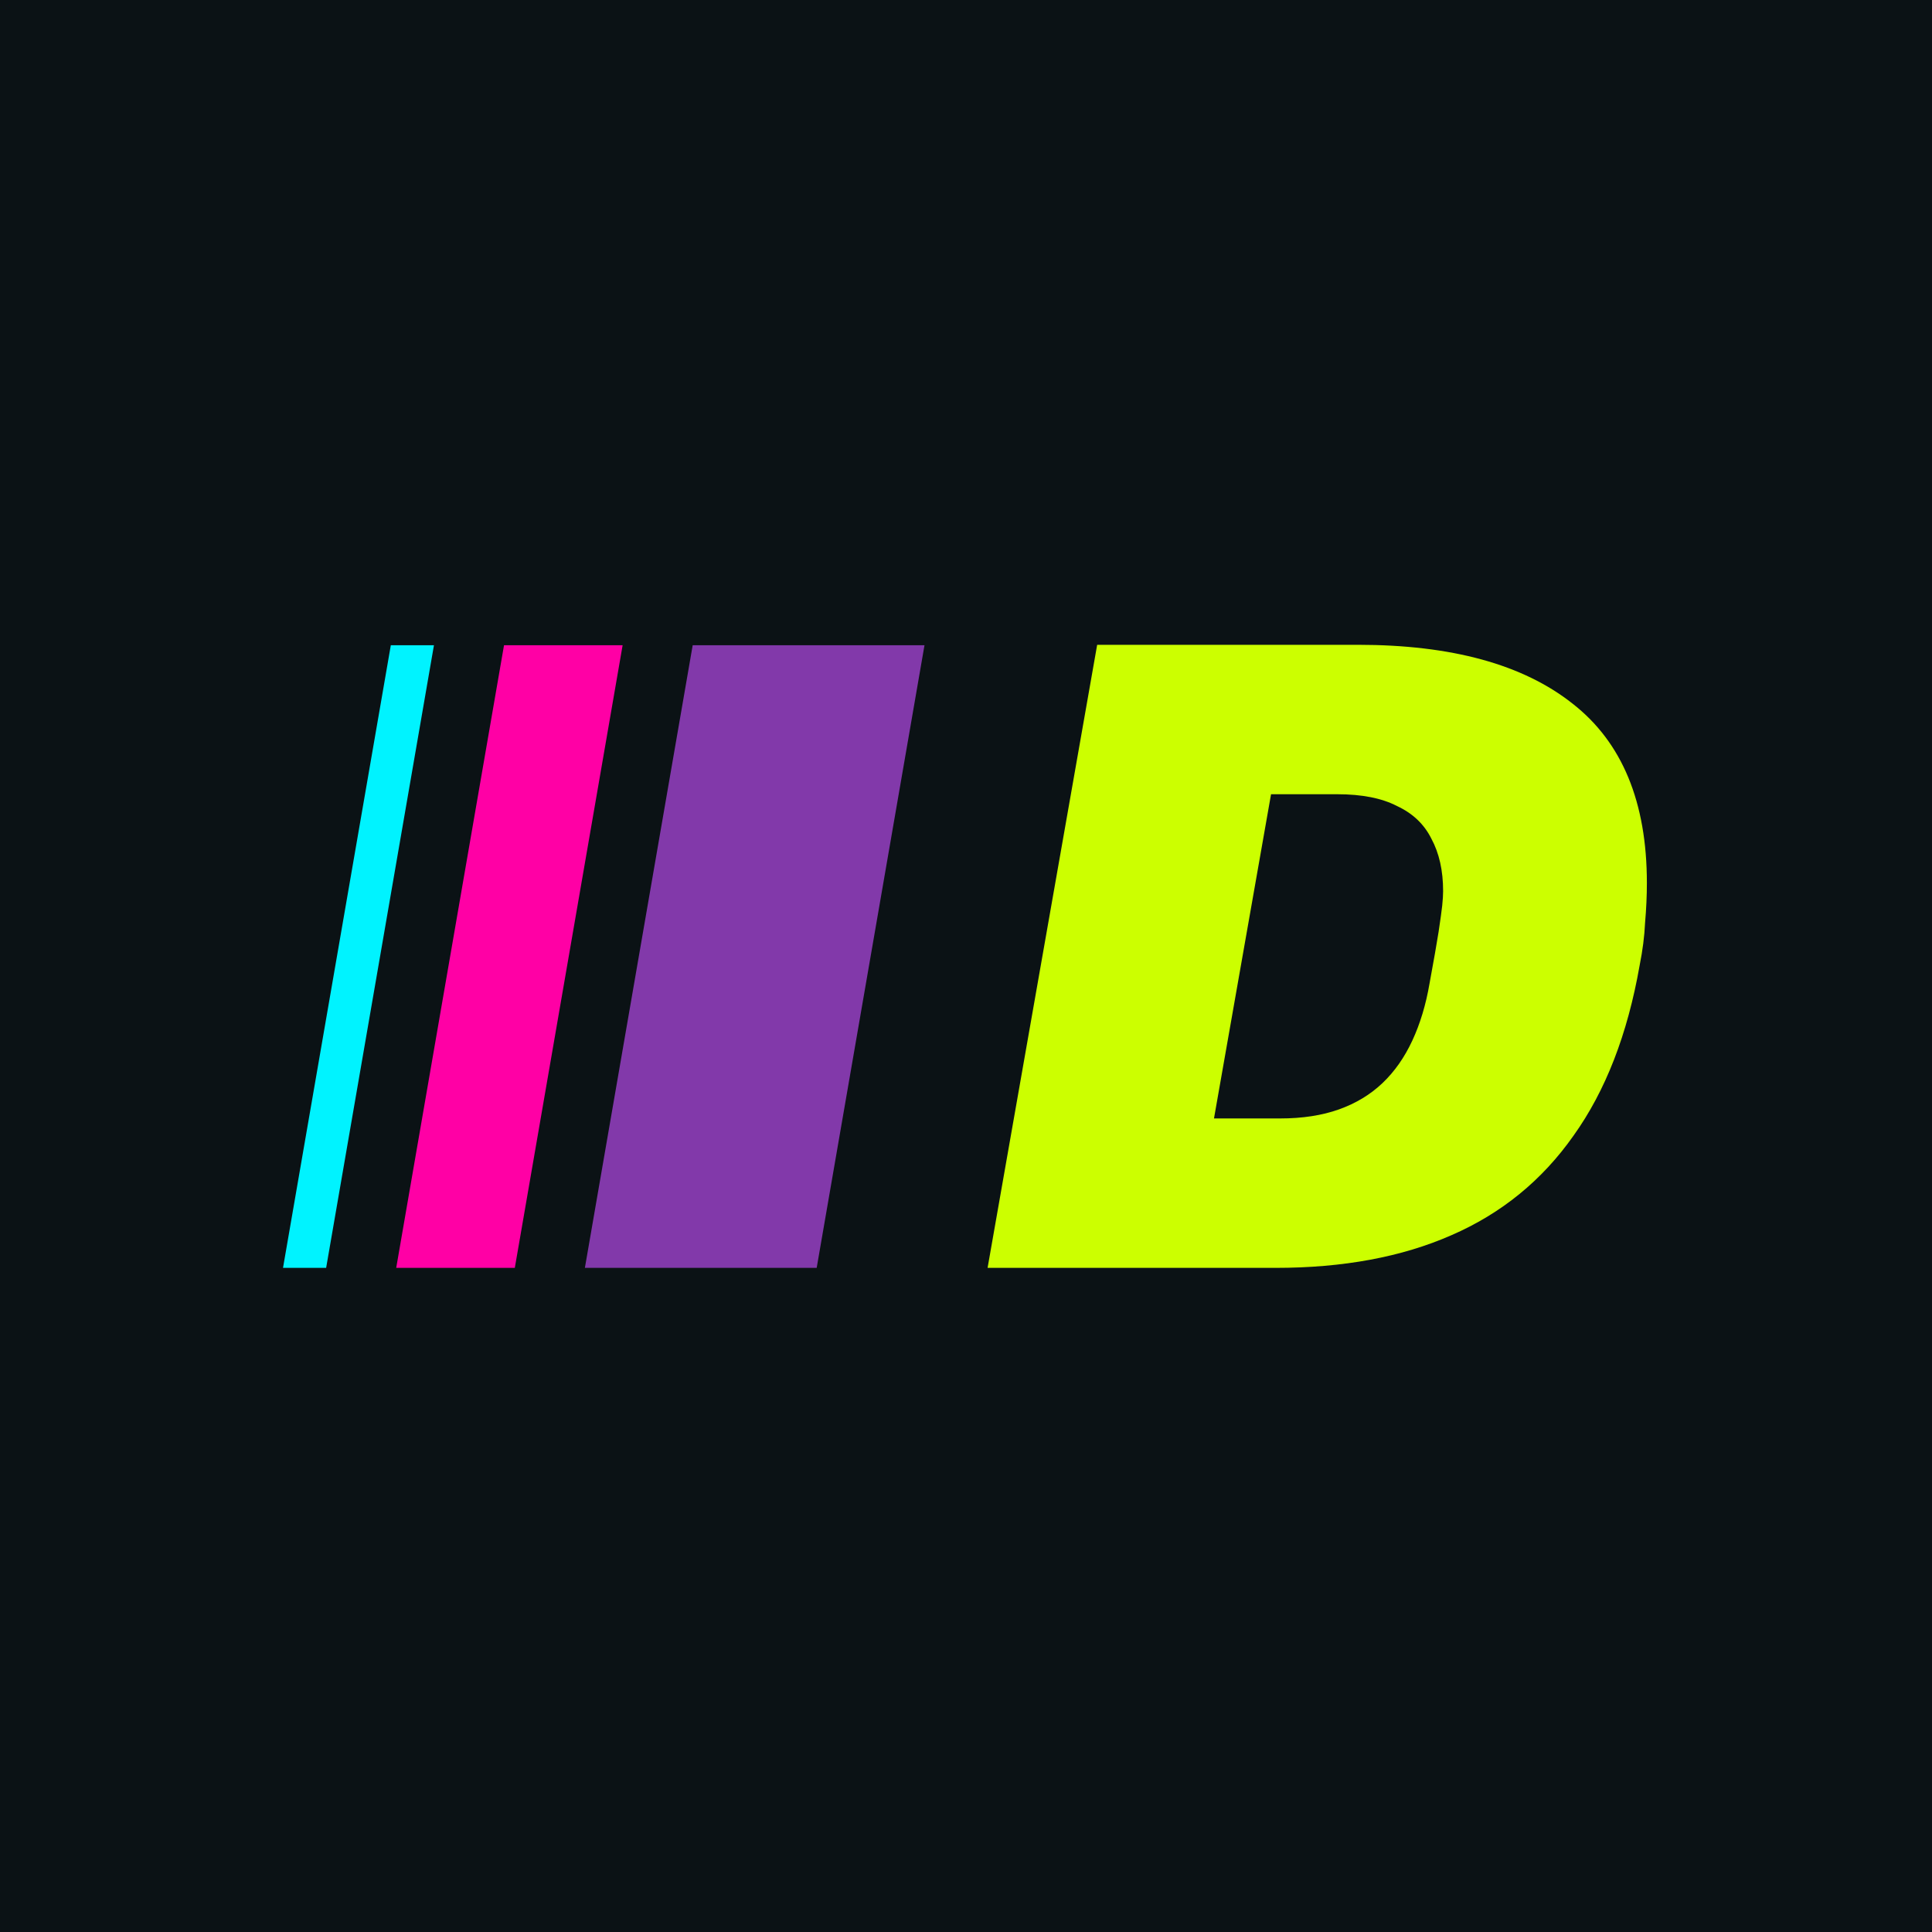
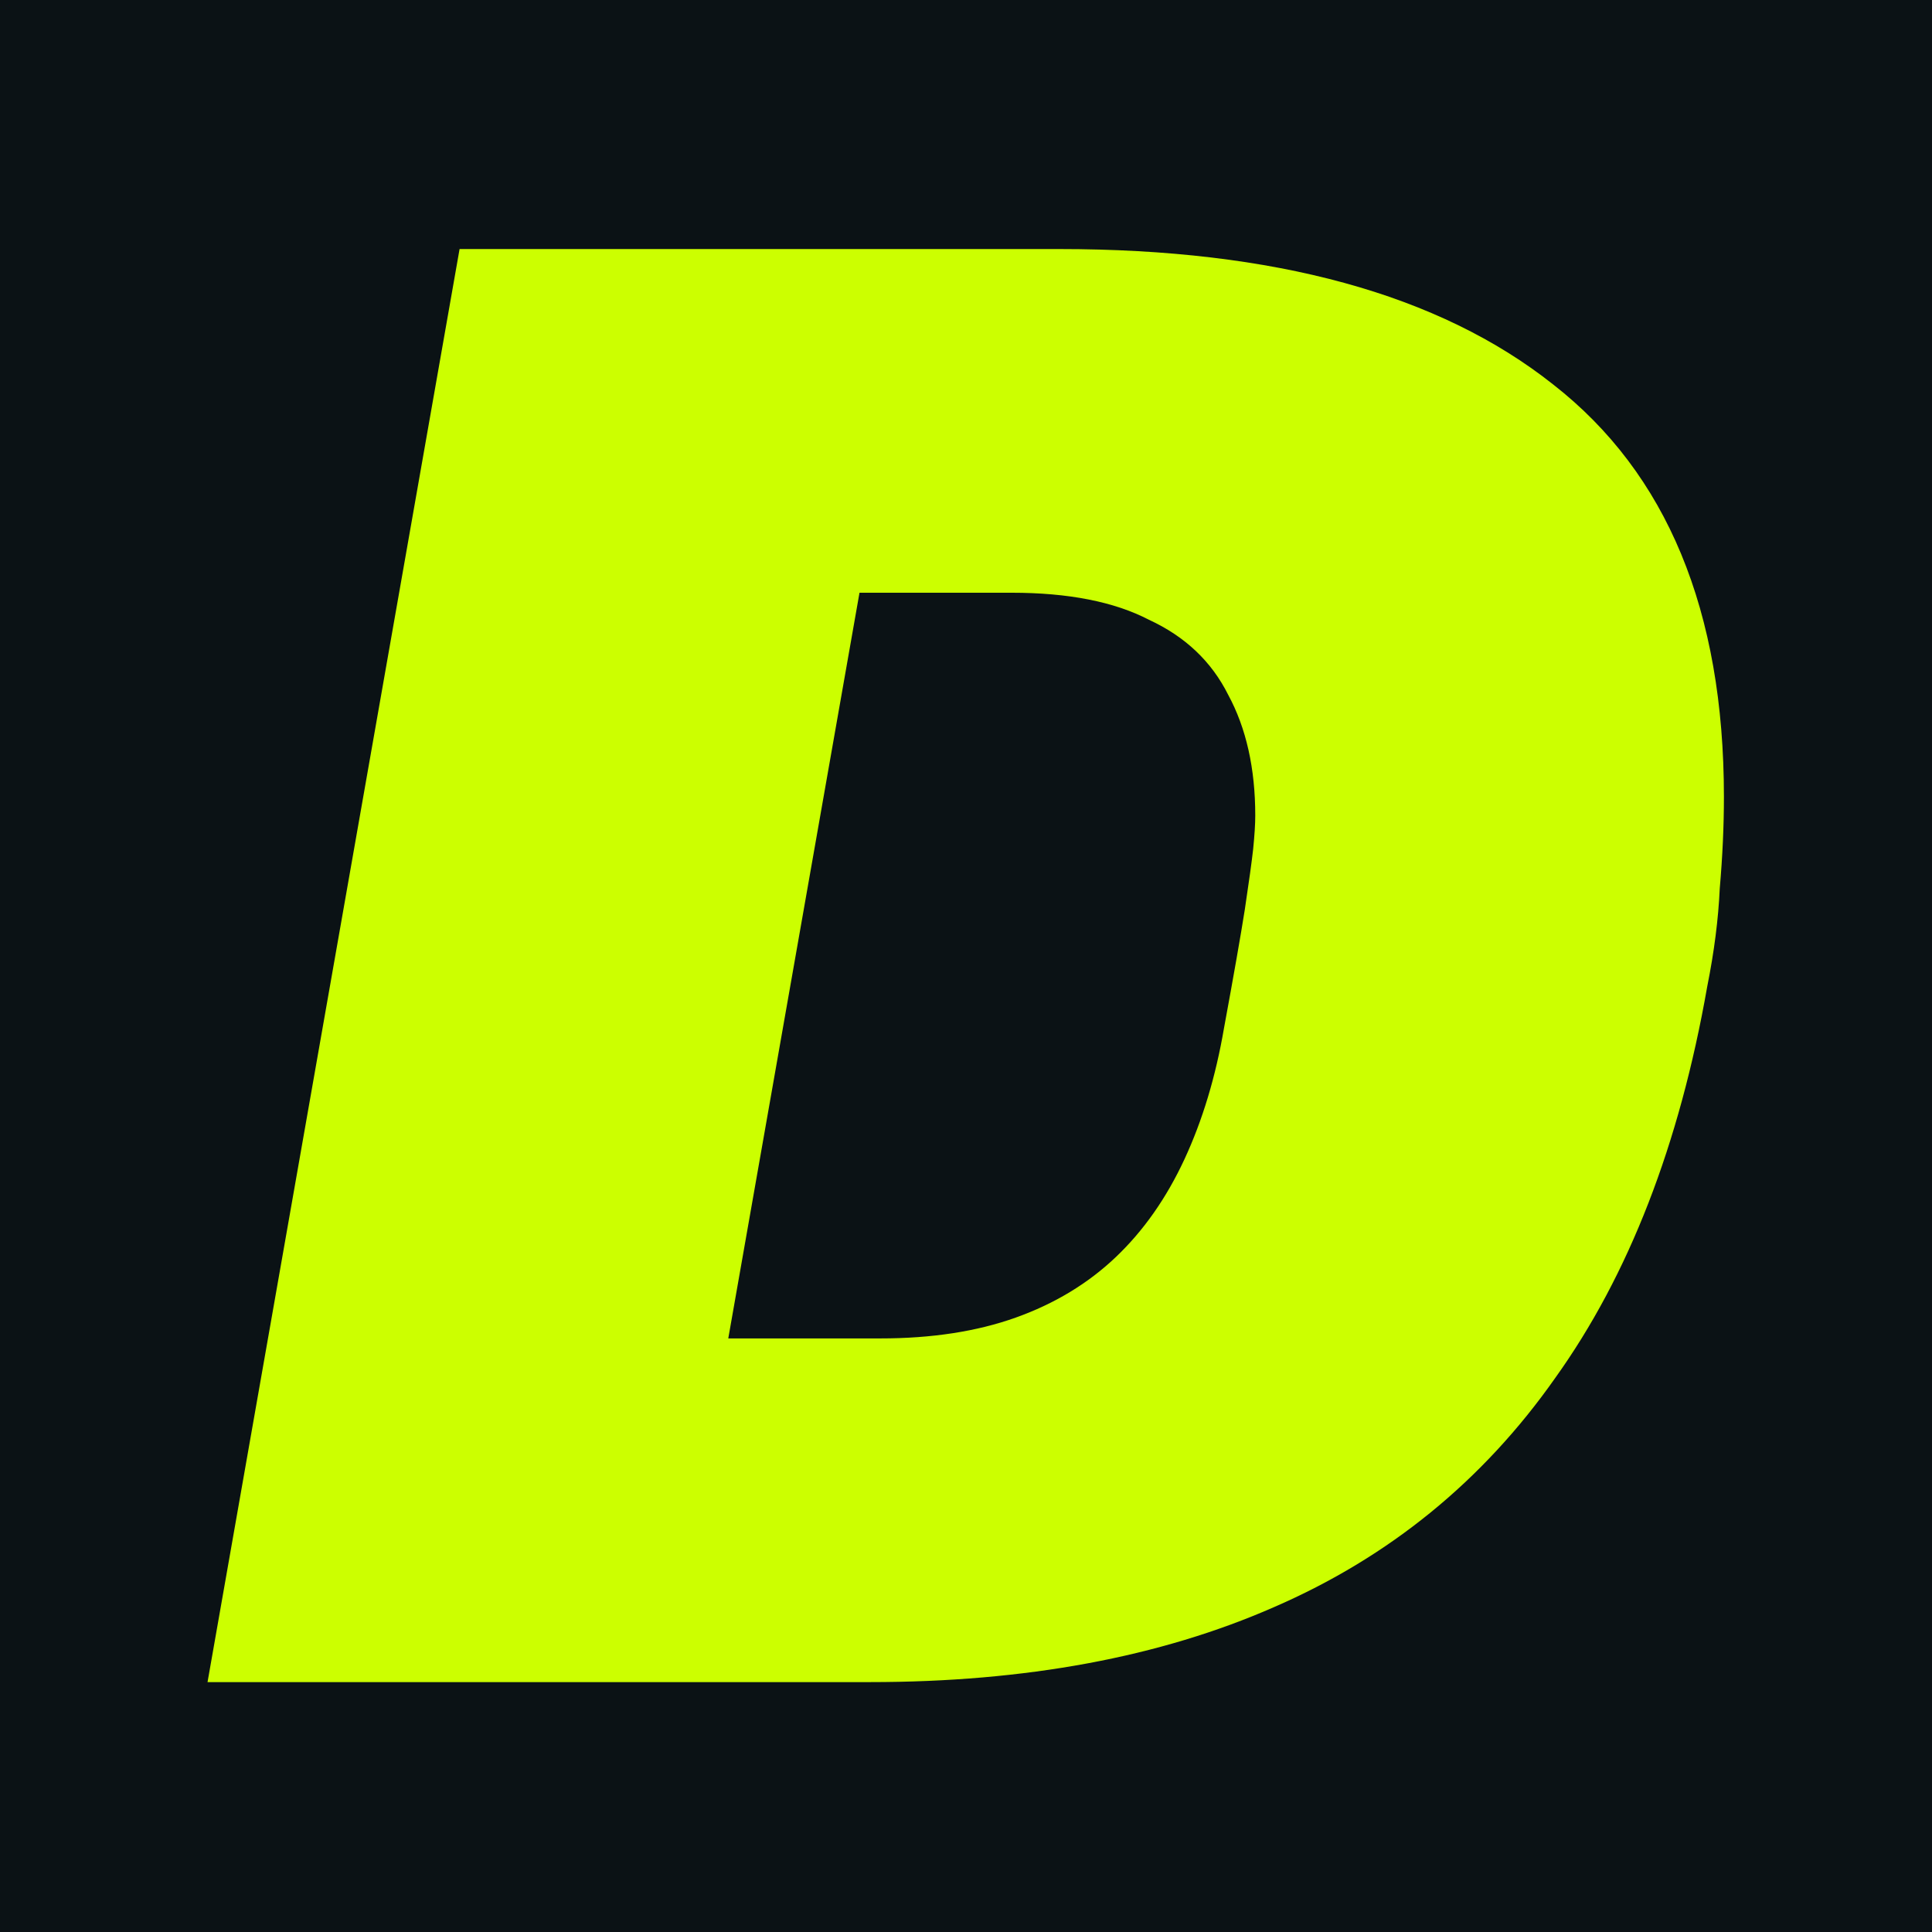
<svg xmlns="http://www.w3.org/2000/svg" viewBox="0 0 512 512" width="512" height="512">
  <rect width="512" height="512" fill="#0b1215" />
-   <g transform="translate(75, 171) scale(10)">
-     <path d="M2.857 0L4 0L1.143 16.5H0L2.857 0Z" fill="#00F3FF" />
-     <path d="M5.857 0H9L6.143 16.5H3L5.857 0Z" fill="#FF00A5" />
-     <path d="M10.857 0L17 0L14.143 16.5H8L10.857 0Z" fill="#8239AA" />
+   <g transform="translate(55, 66) scale(23) translate(-18.672, 0.012)">
    <path d="M18.672 16.5L21.576 -0.012H28.488C30.968 -0.012 32.864 0.508 34.176 1.548C35.488 2.572 36.144 4.156 36.144 6.3C36.144 6.636 36.128 6.988 36.096 7.356C36.08 7.708 36.032 8.084 35.952 8.484C35.632 10.308 35.048 11.812 34.2 12.996C33.368 14.18 32.288 15.06 30.96 15.636C29.648 16.212 28.096 16.5 26.304 16.5H18.672ZM24.672 12.54H26.424C27.016 12.54 27.536 12.46 27.984 12.3C28.432 12.14 28.816 11.908 29.136 11.604C29.456 11.3 29.72 10.924 29.928 10.476C30.136 10.028 30.288 9.524 30.384 8.964C30.496 8.356 30.576 7.9 30.624 7.596C30.672 7.276 30.704 7.044 30.72 6.9C30.736 6.74 30.744 6.612 30.744 6.516C30.744 5.972 30.64 5.508 30.432 5.124C30.24 4.74 29.936 4.452 29.52 4.26C29.12 4.052 28.592 3.948 27.936 3.948H26.184L24.672 12.54Z" fill="#CCFF00" />
  </g>
</svg>
